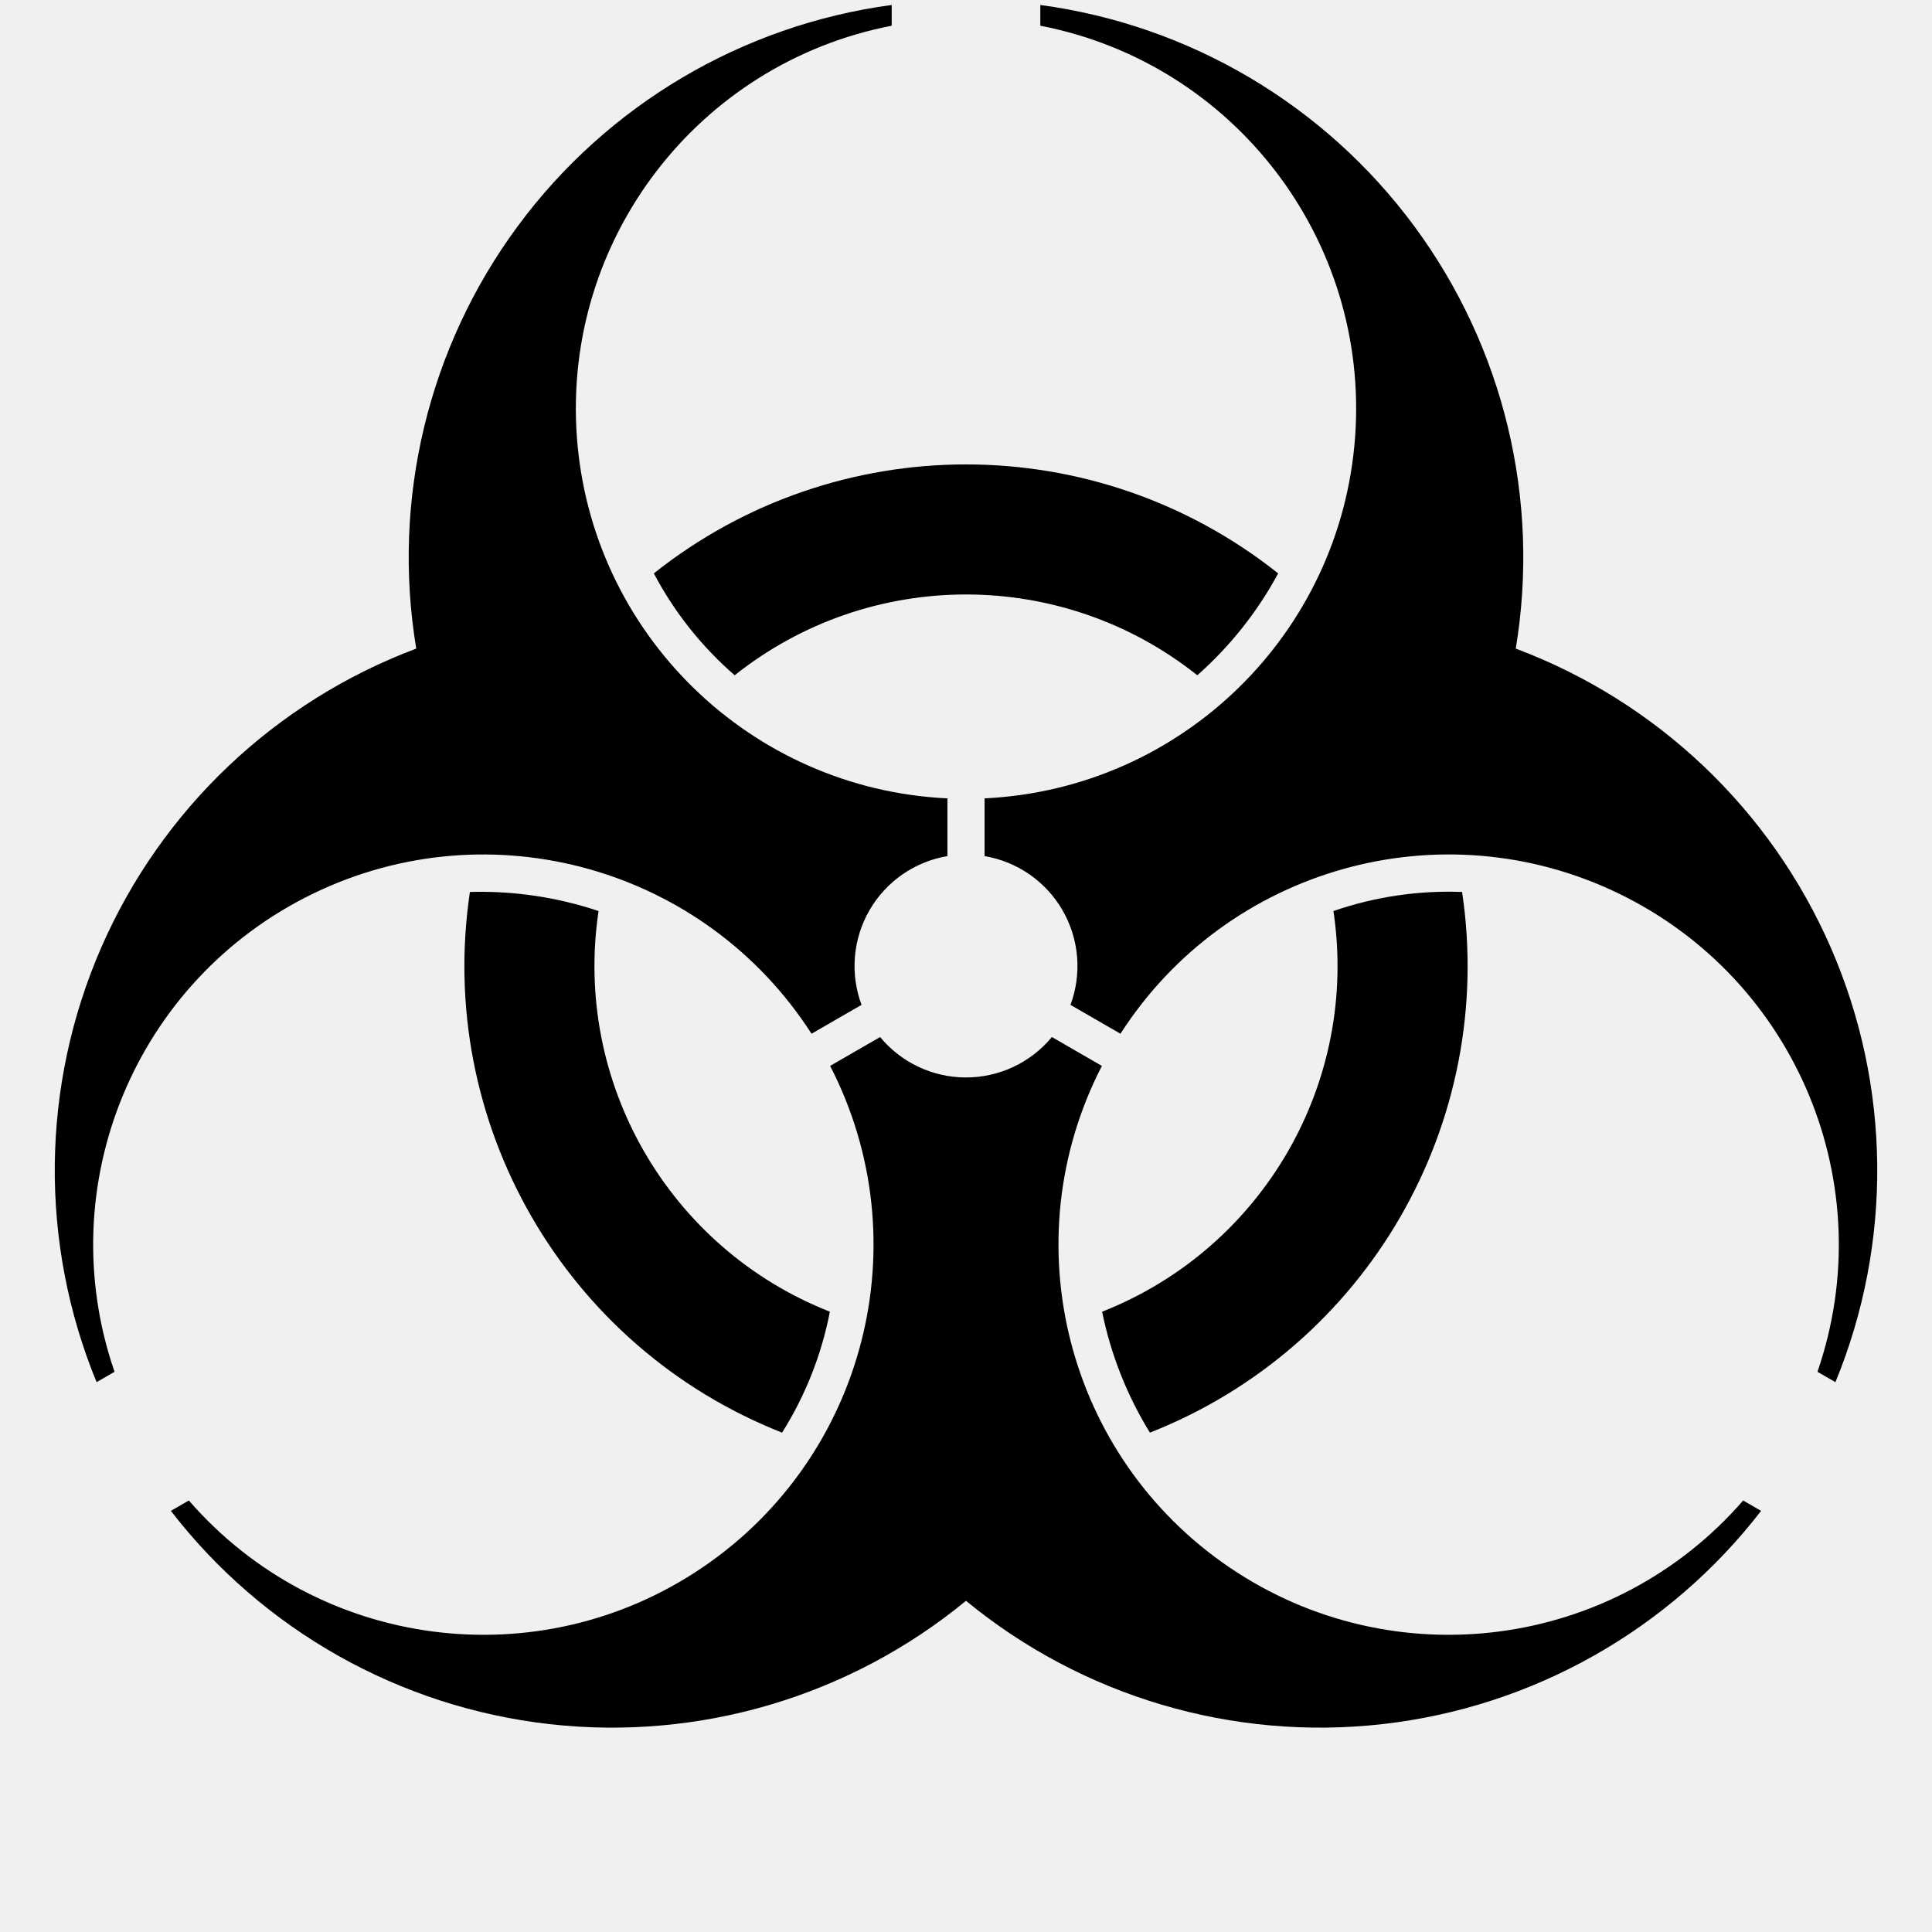
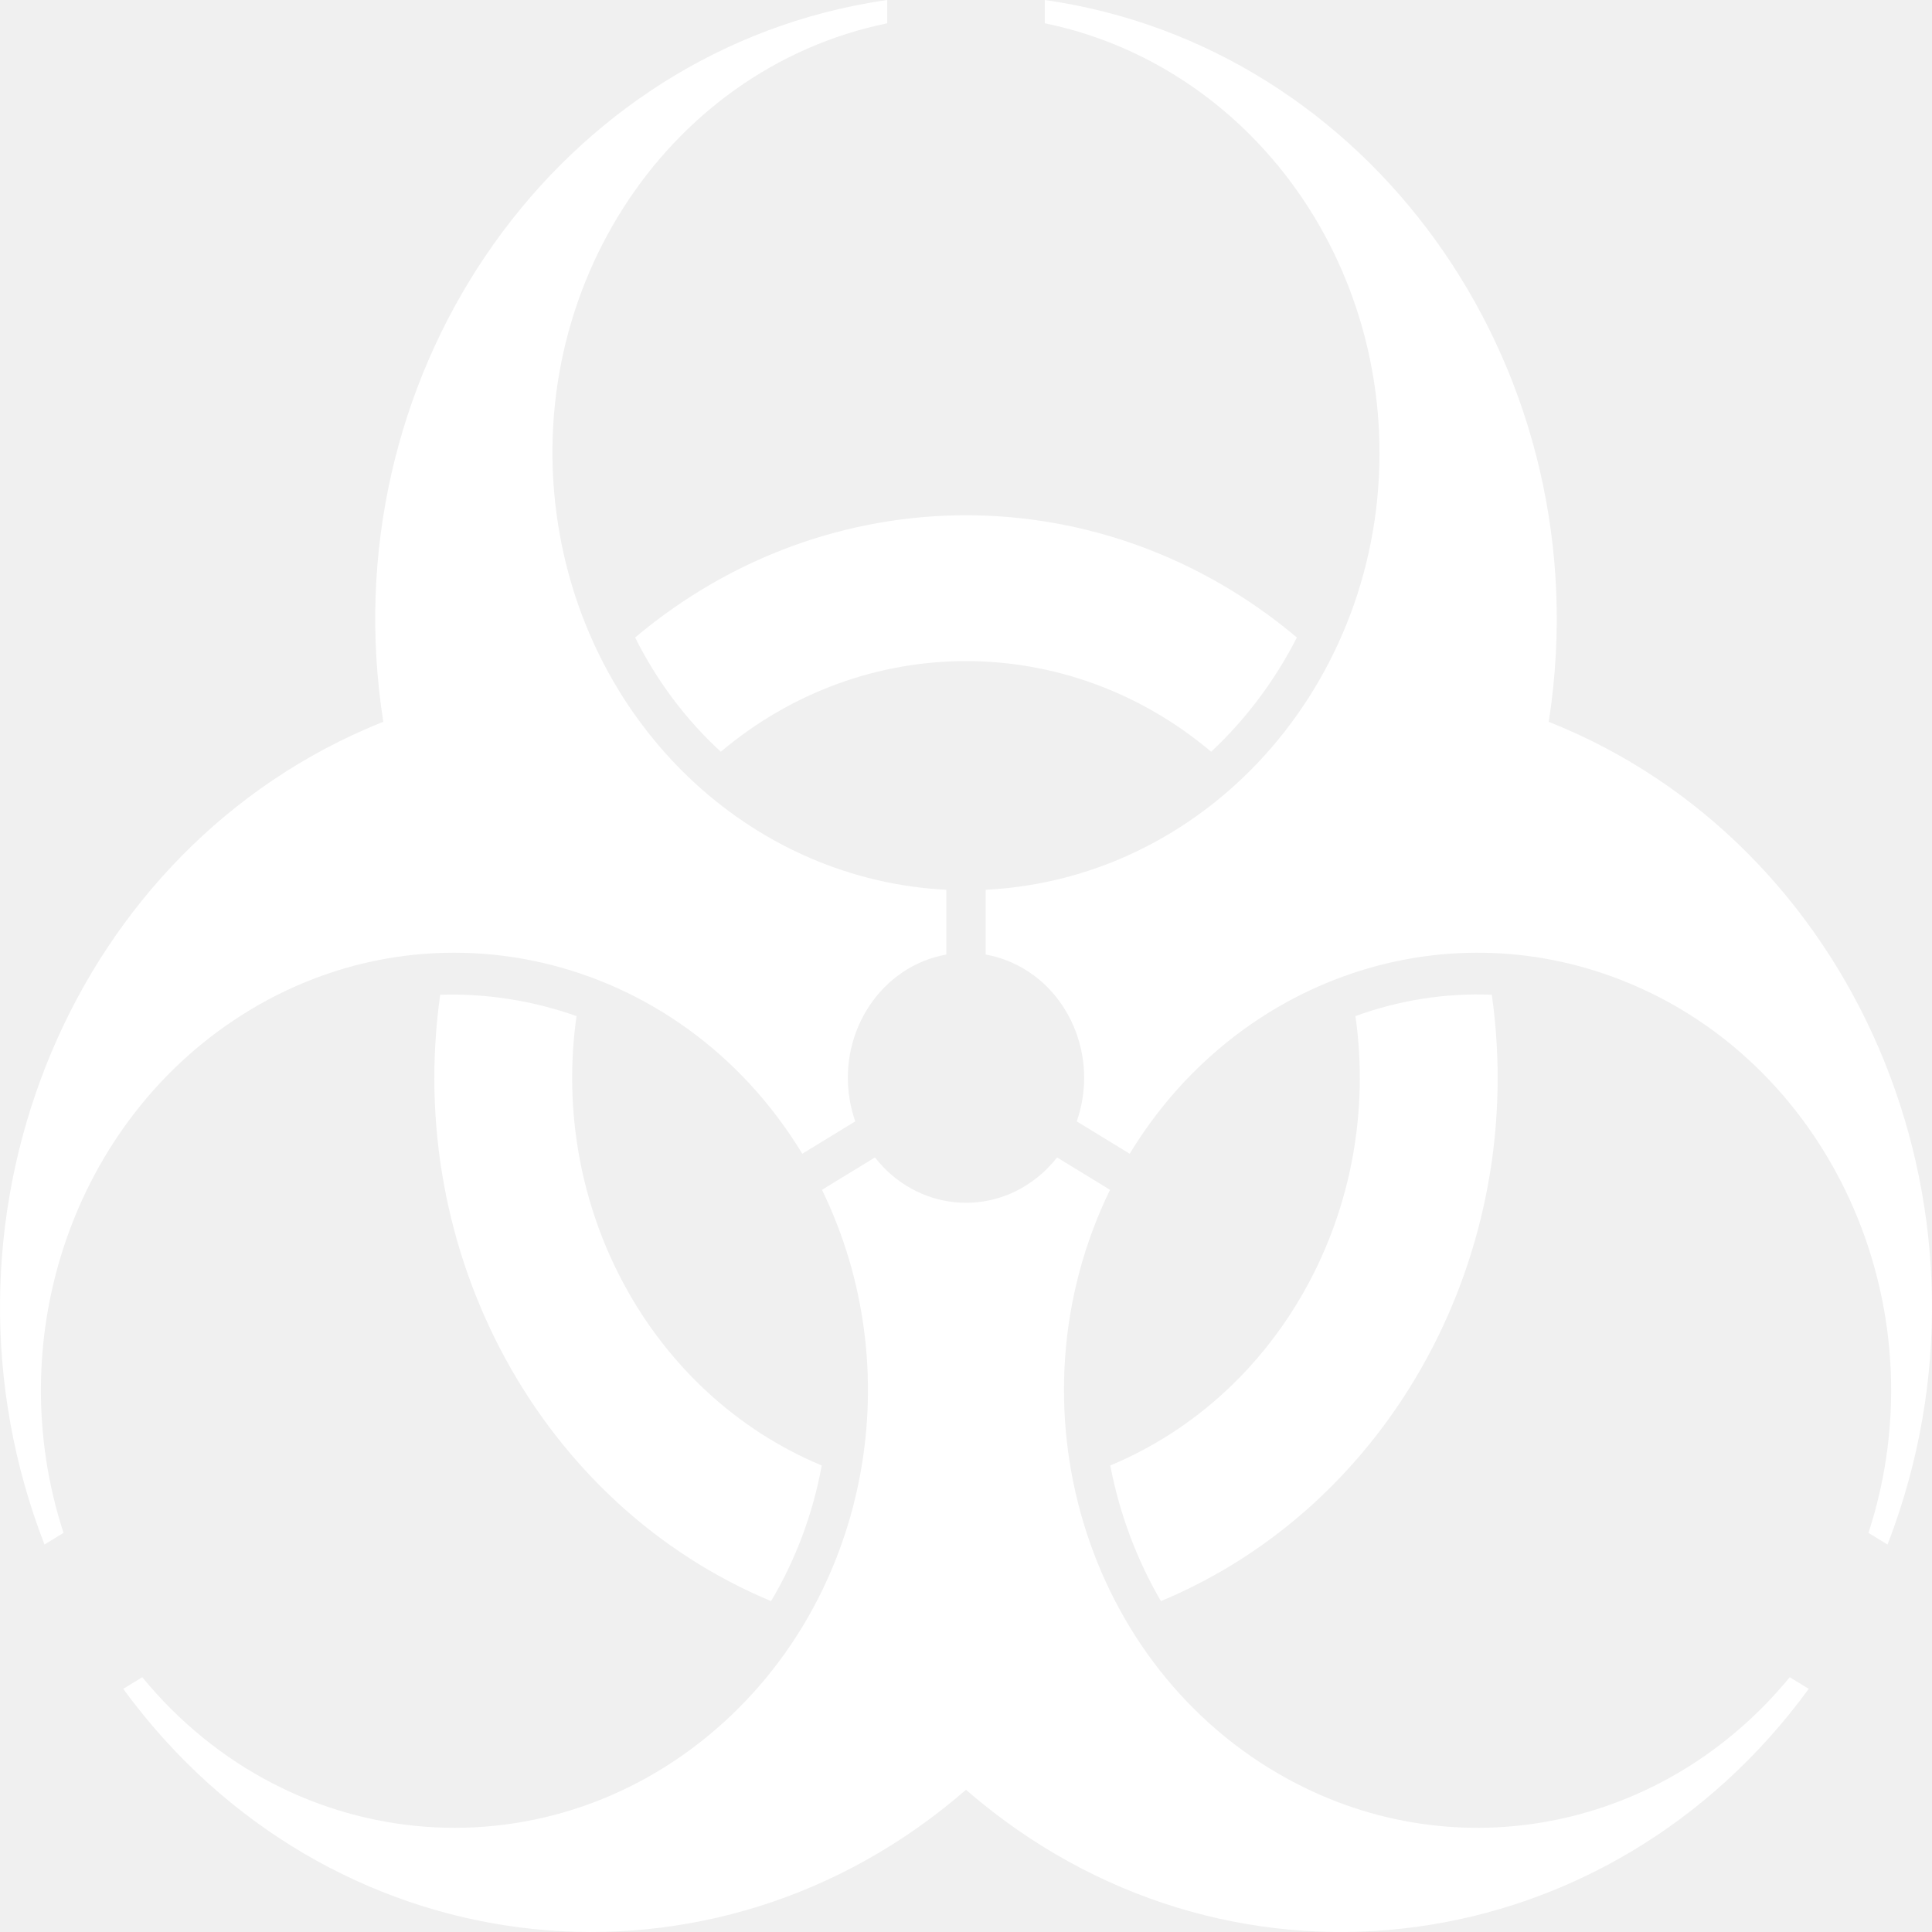
- <svg xmlns="http://www.w3.org/2000/svg" xmlns:xlink="http://www.w3.org/1999/xlink" version="1.1" width="520" height="520">
+ <svg xmlns="http://www.w3.org/2000/svg" xmlns:xlink="http://www.w3.org/1999/xlink" version="1.1" preserveAspectRatio="xMidYMid meet" viewBox="0 0 640 640" width="640" height="640">
  <defs>
-     <path d="M 2.812,-1.046 A 3 3 0 0 1 .5,2.958 V 4.512 A 10.5 10.5 0 0 1 2,25.308 V 25.866 A 15 15 0 0 0 14.797,8.543 15 15 0 0 0 23.401,-11.201 L 22.917,-10.922 A 10.5 10.5 0 0 1 4.157,-1.823 z M 6.226,7.825 A 10 10 0 0 1 -6.226,7.825 9.5 9.5 0 0 0 -8.402,10.567 13.5 13.5 0 0 0 8.402,10.567 10 10 0 0 0 6.226,7.825 z" id="p" transform="scale(10,-10) translate(26,-26)" />
+     <path d="M356.68 371.47C364.21 350.03 353.9 326.19 333.64 318.22C331.33 317.31 328.95 316.63 326.52 316.2C326.52 314.05 326.52 296.9 326.52 294.75C402.08 290.94 460.42 223.04 456.82 143.09C453.81 76.35 408.08 20.43 346.09 7.71C346.09 6.94 346.09 0.77 346.09 0C453.19 15.25 528.34 119.47 513.93 232.8C513.66 234.91 513.36 237.01 513.03 239.11C614.21 279.29 665.44 398.65 627.47 505.7C626.76 507.69 626.03 509.67 625.26 511.64C624.63 511.25 619.59 508.17 618.96 507.78C643.61 432.11 605.62 349.62 534.1 323.53C474.4 301.75 408.37 325.98 374.23 382.19C370.72 380.05 360.19 373.61 356.68 371.47ZM238.77 249.02C227.18 238.37 217.56 225.54 210.39 211.18C274.56 157.19 365.44 157.19 429.61 211.18C422.32 225.46 412.71 238.27 401.22 249.02C353.68 208.99 286.32 208.99 238.77 249.02Z" id="c76O8ntVdQ" />
+     <path d="M289.84 383.42C303.62 401.04 328.29 403.51 344.94 388.94C346.84 387.28 348.59 385.43 350.16 383.42C351.91 384.49 365.96 393.07 367.71 394.14C333.05 465.29 359.46 552.7 426.7 589.37C482.82 619.99 551.46 606.04 592.87 555.6C593.5 555.98 598.54 559.07 599.17 559.45C533.14 649.97 410.26 666.71 324.71 596.85C323.12 595.55 321.55 594.22 320 592.88C236.52 665.5 113.21 652.76 44.58 564.44C43.3 562.79 42.05 561.13 40.83 559.45C41.46 559.07 46.5 555.98 47.13 555.6C96.74 616.03 183.26 622.46 240.37 569.97C288.04 526.15 301.22 453.53 272.29 394.14C275.8 392 286.33 385.56 289.84 383.42ZM449.01 336.6C463.52 331.3 478.84 328.9 494.18 329.52C506.28 415.31 460.84 498.59 384.57 530.39C376.52 516.58 370.84 501.37 367.79 485.46C424.32 461.91 458 400.18 449.01 336.6Z" id="dtZ0HtLrO" />
+     <path d="M313.48 316.2C292.17 320.01 277.81 341.38 281.41 363.93C281.82 366.5 282.46 369.02 283.32 371.47C281.56 372.54 267.52 381.12 265.77 382.19C224.87 314.85 140.12 295.35 76.48 338.63C23.36 374.75 0.46 444.62 21.04 507.78C20.41 508.17 15.37 511.25 14.74 511.64C-26.34 405.87 21.4 284.9 121.36 241.44C123.22 240.63 125.08 239.85 126.97 239.1C109.27 126.3 181.34 19.67 287.95 0.95C289.93 0.6 291.92 0.28 293.91 0C293.91 0.77 293.91 6.94 293.91 7.71C219.64 22.95 171.12 99.01 185.53 177.59C197.56 243.18 250.4 291.57 313.48 294.75C313.48 299.04 313.48 311.91 313.48 316.2ZM272.21 485.46C269.29 501.41 263.6 516.64 255.43 530.39C179.16 498.59 133.72 415.31 145.82 329.52C161.15 329.05 176.44 331.45 190.98 336.6C181.99 400.18 215.68 461.91 272.21 485.46Z" id="adiLdQNoX" />
  </defs>
-   <use xlink:href="#p" />
-   <use xlink:href="#p" transform="rotate(120, 260, 260)" />
-   <use xlink:href="#p" transform="rotate(240, 260, 260)" />
+   <g>
+     <g>
+       <g>
+         <use xlink:href="#c76O8ntVdQ" opacity="1" fill="#ffffff" fill-opacity="1" />
+         <g>
+           <use xlink:href="#c76O8ntVdQ" opacity="1" fill-opacity="0" stroke="#000000" stroke-width="1" stroke-opacity="0" />
+         </g>
+       </g>
+       <g>
+         <use xlink:href="#dtZ0HtLrO" opacity="1" fill="#ffffff" fill-opacity="1" />
+         <g>
+           <use xlink:href="#dtZ0HtLrO" opacity="1" fill-opacity="0" stroke="#000000" stroke-width="1" stroke-opacity="0" />
+         </g>
+       </g>
+       <g>
+         <use xlink:href="#adiLdQNoX" opacity="1" fill="#ffffff" fill-opacity="1" />
+         <g>
+           <use xlink:href="#adiLdQNoX" opacity="1" fill-opacity="0" stroke="#000000" stroke-width="1" stroke-opacity="0" />
+         </g>
+       </g>
+     </g>
+   </g>
</svg>
